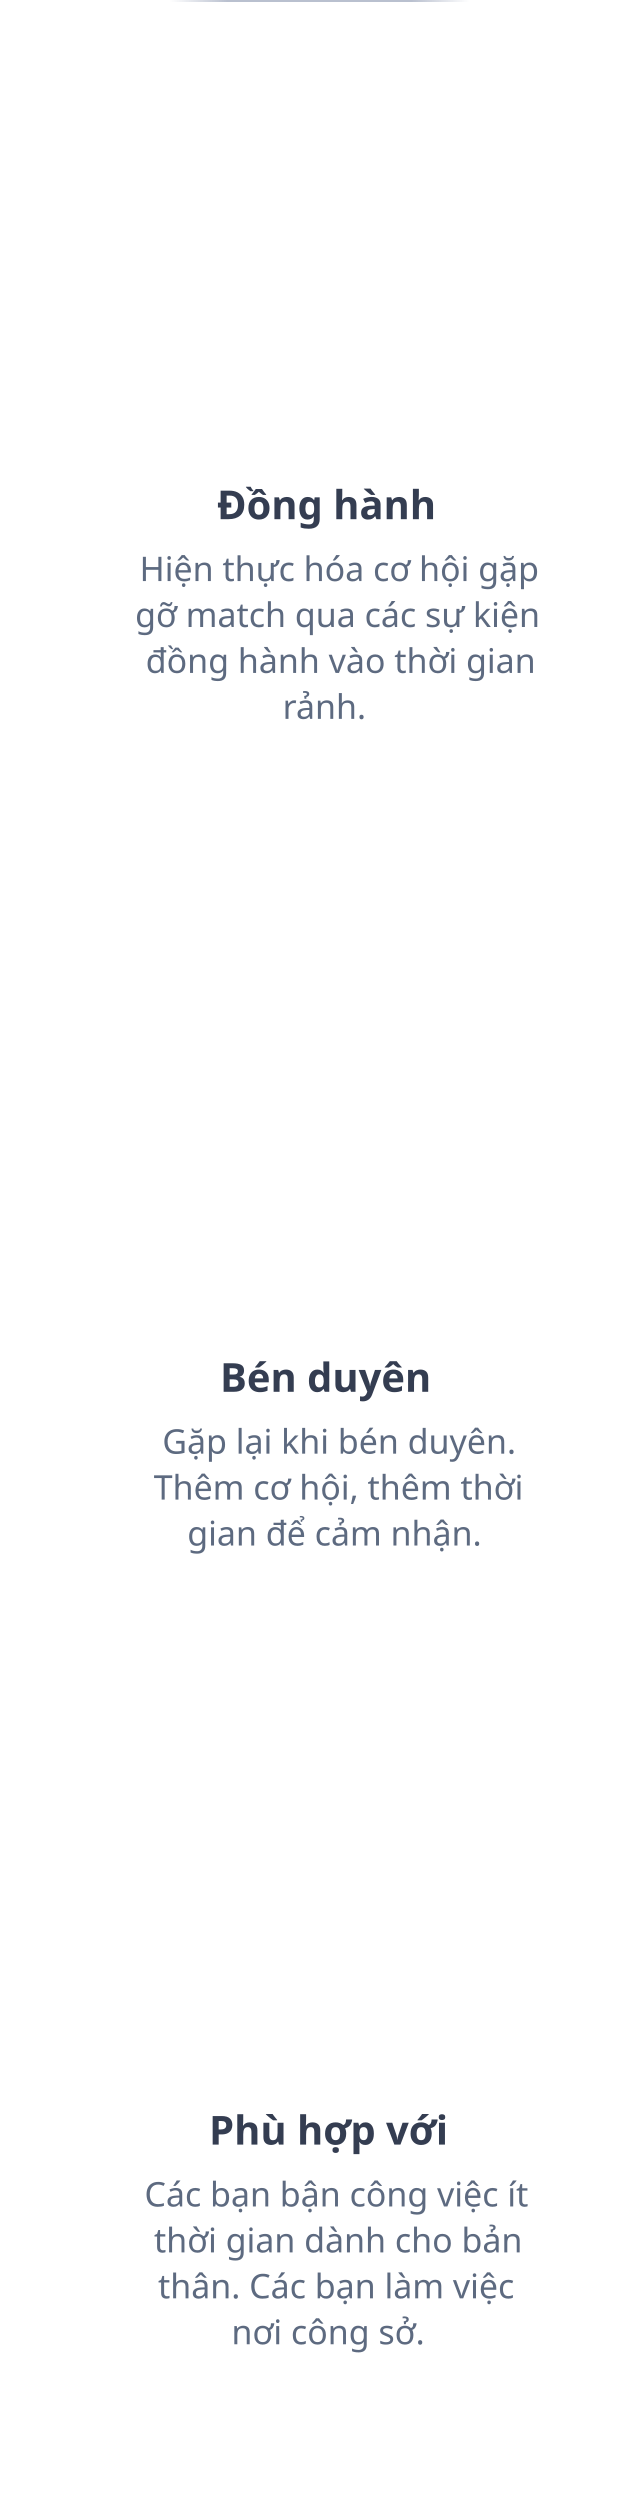
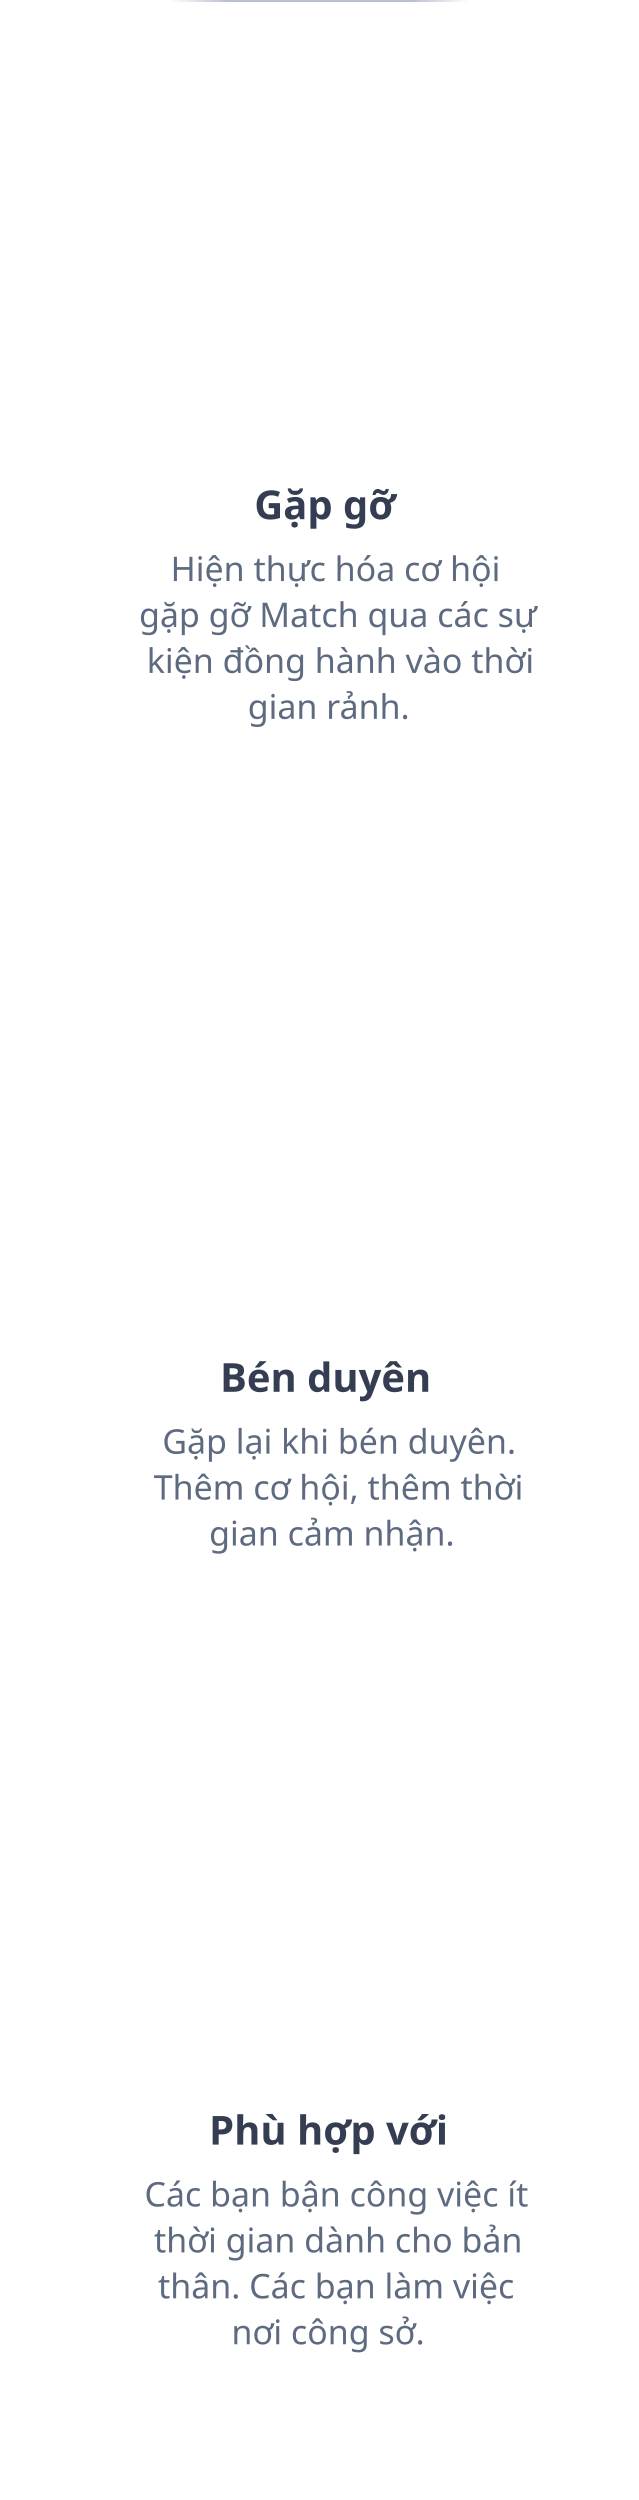
<svg xmlns="http://www.w3.org/2000/svg" width="320px" height="1252px" viewBox="0 0 320 1252" version="1.1">
  <defs>
    <linearGradient x1="100%" y1="49.998%" x2="0%" y2="50.002%" id="linearGradient-1">
      <stop stop-color="#B9C0CF" stop-opacity="0" offset="0%" />
      <stop stop-color="#B9C0CF" offset="19.236%" />
      <stop stop-color="#B9C0CF" offset="80.739%" />
      <stop stop-color="#B9C0CF" stop-opacity="0" offset="100%" />
    </linearGradient>
  </defs>
  <g id="2" stroke="none" stroke-width="1" fill="none" fill-rule="evenodd">
    <text id="Phù-hợp-với" font-family="SFCompactDisplay-Black, SF Compact Display" font-size="20" font-weight="700" fill="#343D51">
      <tspan x="104.707" y="1074">Phù hợp với</tspan>
    </text>
    <text id="Các-bạn-bận-công-việ" font-family="SFCompactDisplay-Light, SF Compact Display" font-size="17" font-weight="300" line-spacing="23" fill="#5D6A80">
      <tspan x="72.356" y="1105">Các bạn bận công việc ít </tspan>
      <tspan x="77.104" y="1128">thời gian dành cho bản </tspan>
      <tspan x="79.13" y="1151">thân. Các bạn làm việc</tspan>
      <tspan x="115.915" y="1174">nơi công sở.</tspan>
    </text>
    <text id="Bén-duyên" font-family="SFCompactDisplay-Black, SF Compact Display" font-size="20" font-weight="700" fill="#343D51">
      <tspan x="110.2" y="697">Bén duyên</tspan>
    </text>
    <text id="Gặp-lại-khi-bén-duyê" font-family="SFCompactDisplay-Light, SF Compact Display" font-size="17" font-weight="300" line-spacing="23" fill="#5D6A80">
      <tspan x="81.284" y="728">Gặp lại khi bén duyên. </tspan>
      <tspan x="76.984" y="751">Thêm cơ hội, thêm thời </tspan>
-       <tspan x="93.785" y="774">gian để cảm nhận.</tspan>
+       <tspan x="104.725" y="774">gian cảm nhận.</tspan>
    </text>
-     <text id="Đồng-hành" font-family="SFCompactDisplay-Black, SF Compact Display" font-size="20" font-weight="700" fill="#343D51">
-       <tspan x="108.687" y="260">Đồng hành</tspan>
+     <text id="Gặp-gỡ" font-family="SFCompactDisplay-Black, SF Compact Display" font-size="20" font-weight="700" fill="#343D51">
+       <tspan x="127.354" y="260">Gặp gỡ</tspan>
    </text>
    <text id="Hiện-thực-hóa-cơ-hội" font-family="SFCompactDisplay-Light, SF Compact Display" font-size="17" font-weight="300" line-spacing="23" fill="#5D6A80">
-       <tspan x="69.903" y="291">Hiện thực hóa cơ hội gặp </tspan>
-       <tspan x="67.666" y="314">gỡ match qua các sự kiện </tspan>
-       <tspan x="72.962" y="337">đồng hành vào thời gian </tspan>
-       <tspan x="141.547" y="360">rảnh.</tspan>
+       <tspan x="85.434" y="291">Hiện thực hóa cơ hội </tspan>
+       <tspan x="69.629" y="314">gặp gỡ Match qua các sự </tspan>
+       <tspan x="73.506" y="337">kiện đồng hành vào thời </tspan>
+       <tspan x="124.07" y="360">gian rảnh.</tspan>
    </text>
    <rect id="Rectangle" fill="url(#linearGradient-1)" x="85" y="0" width="150" height="1" />
  </g>
</svg>
